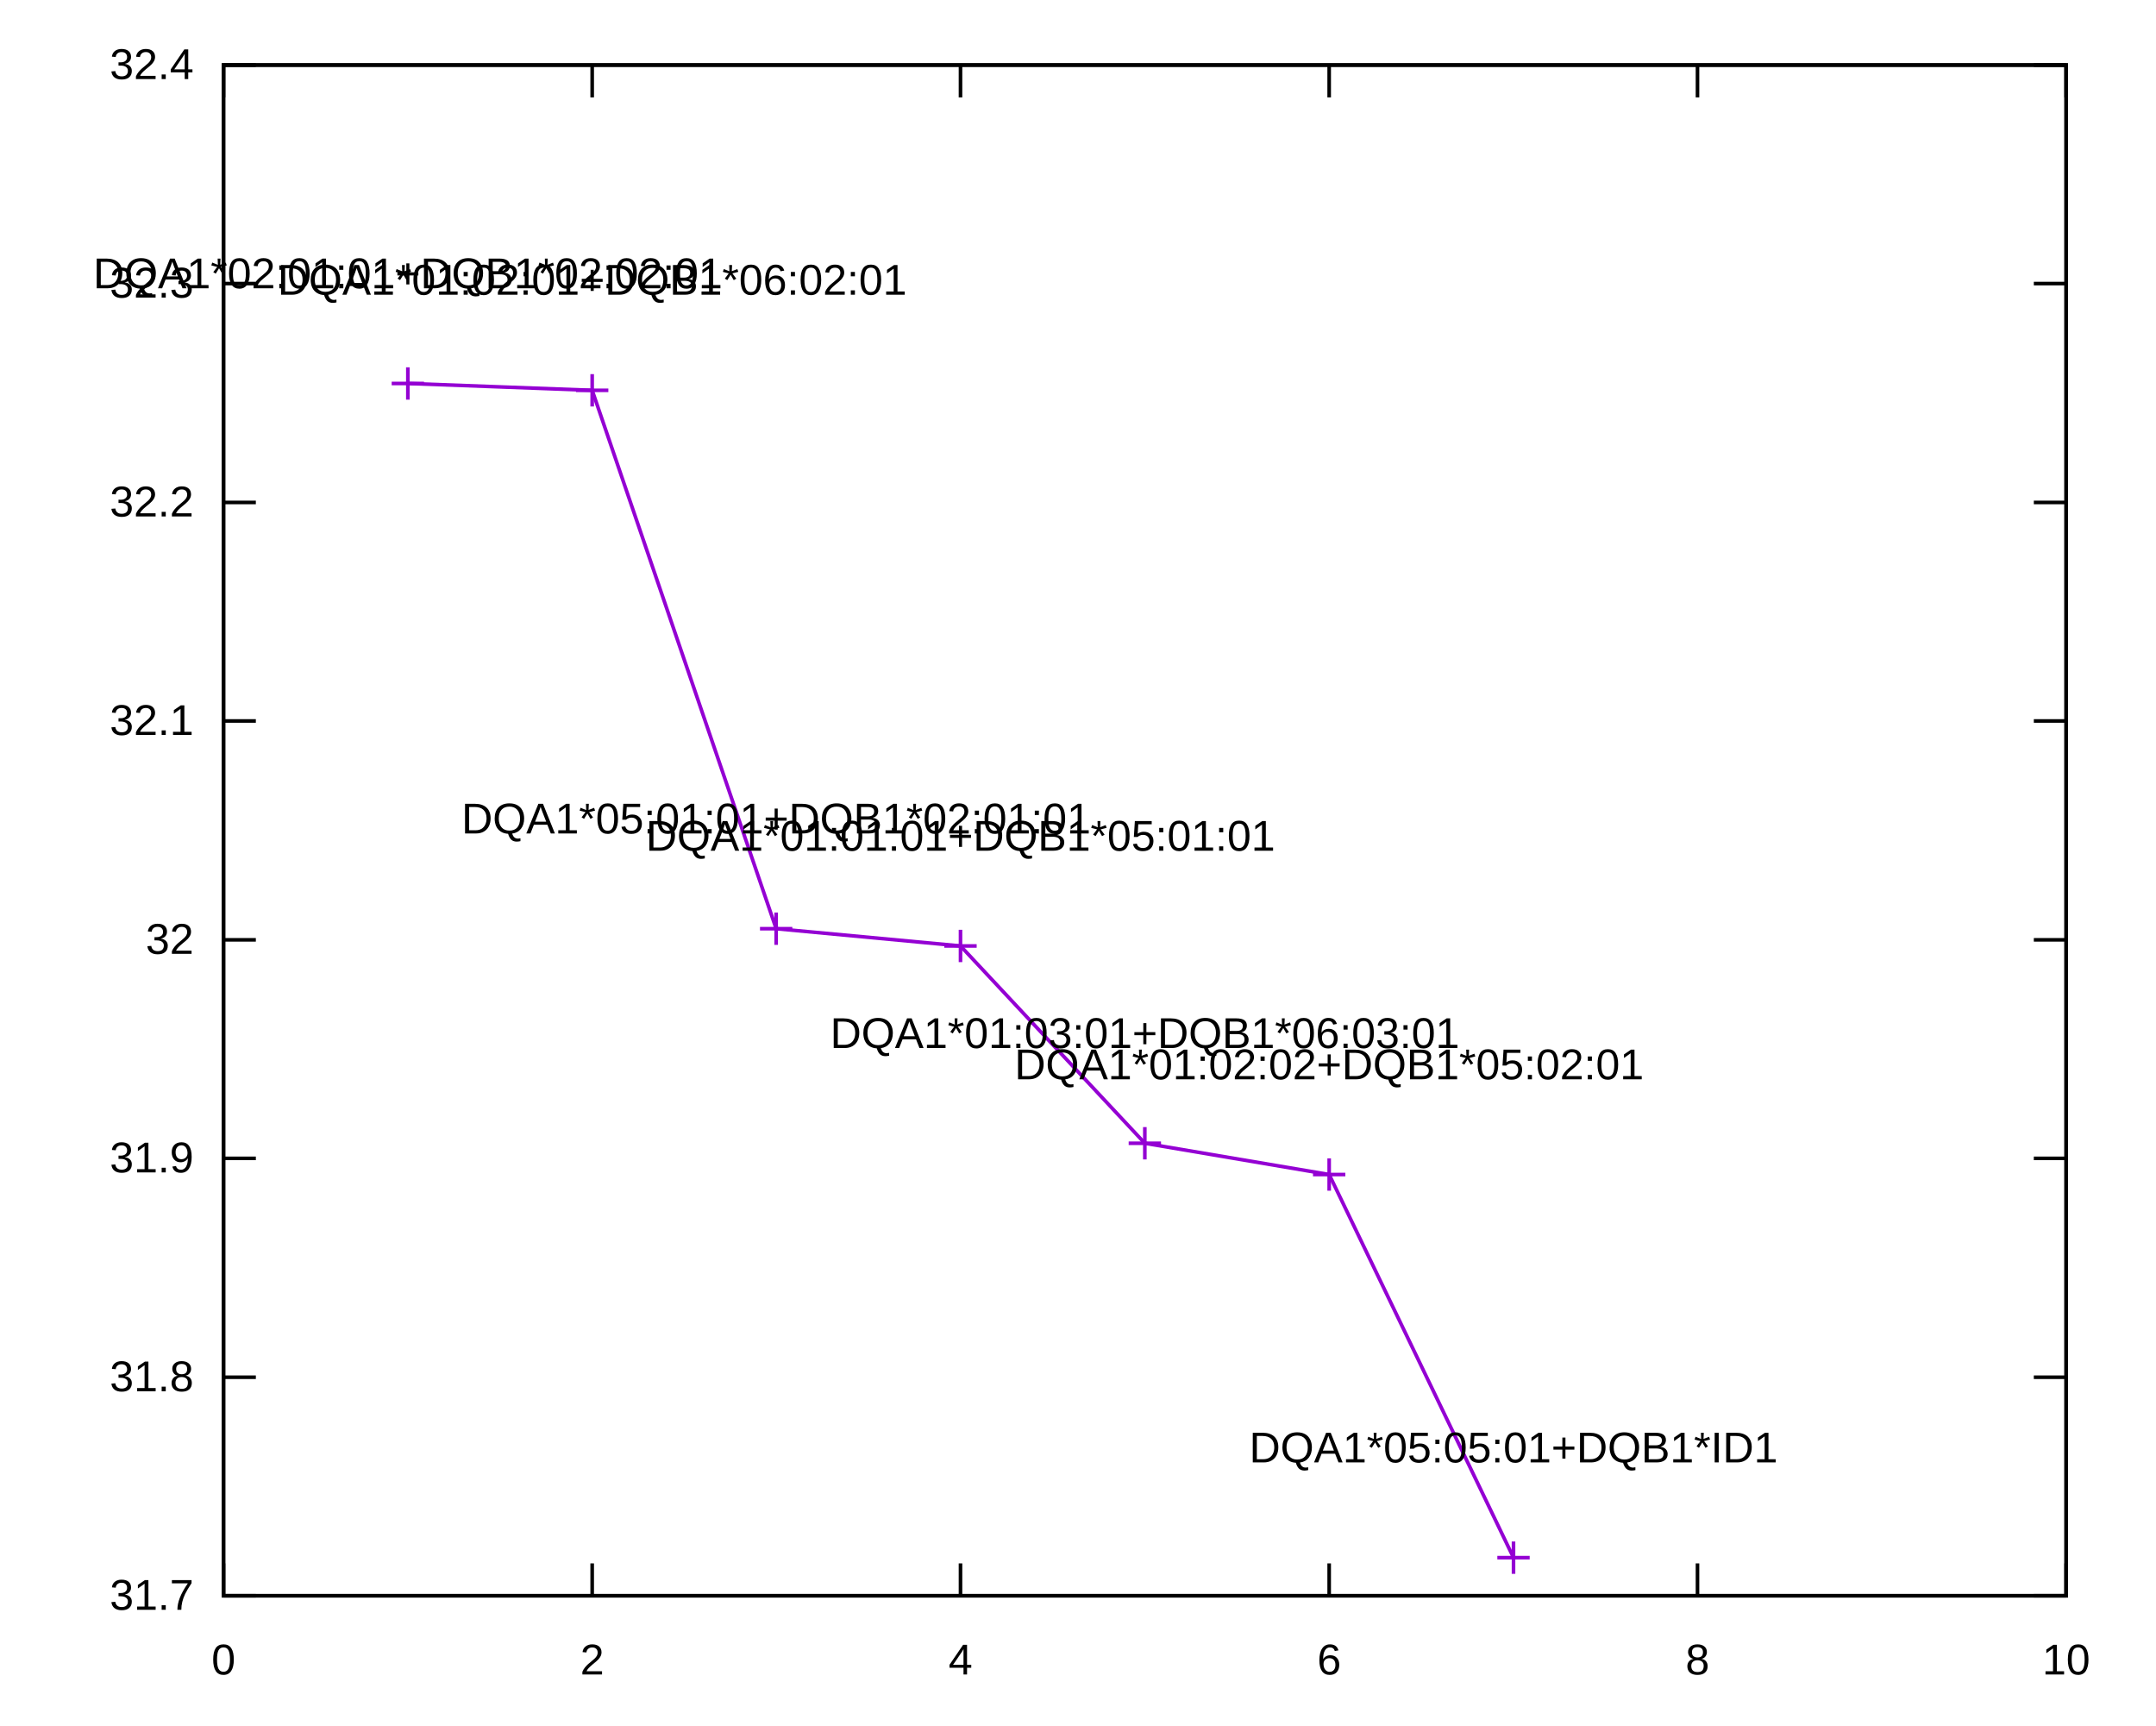
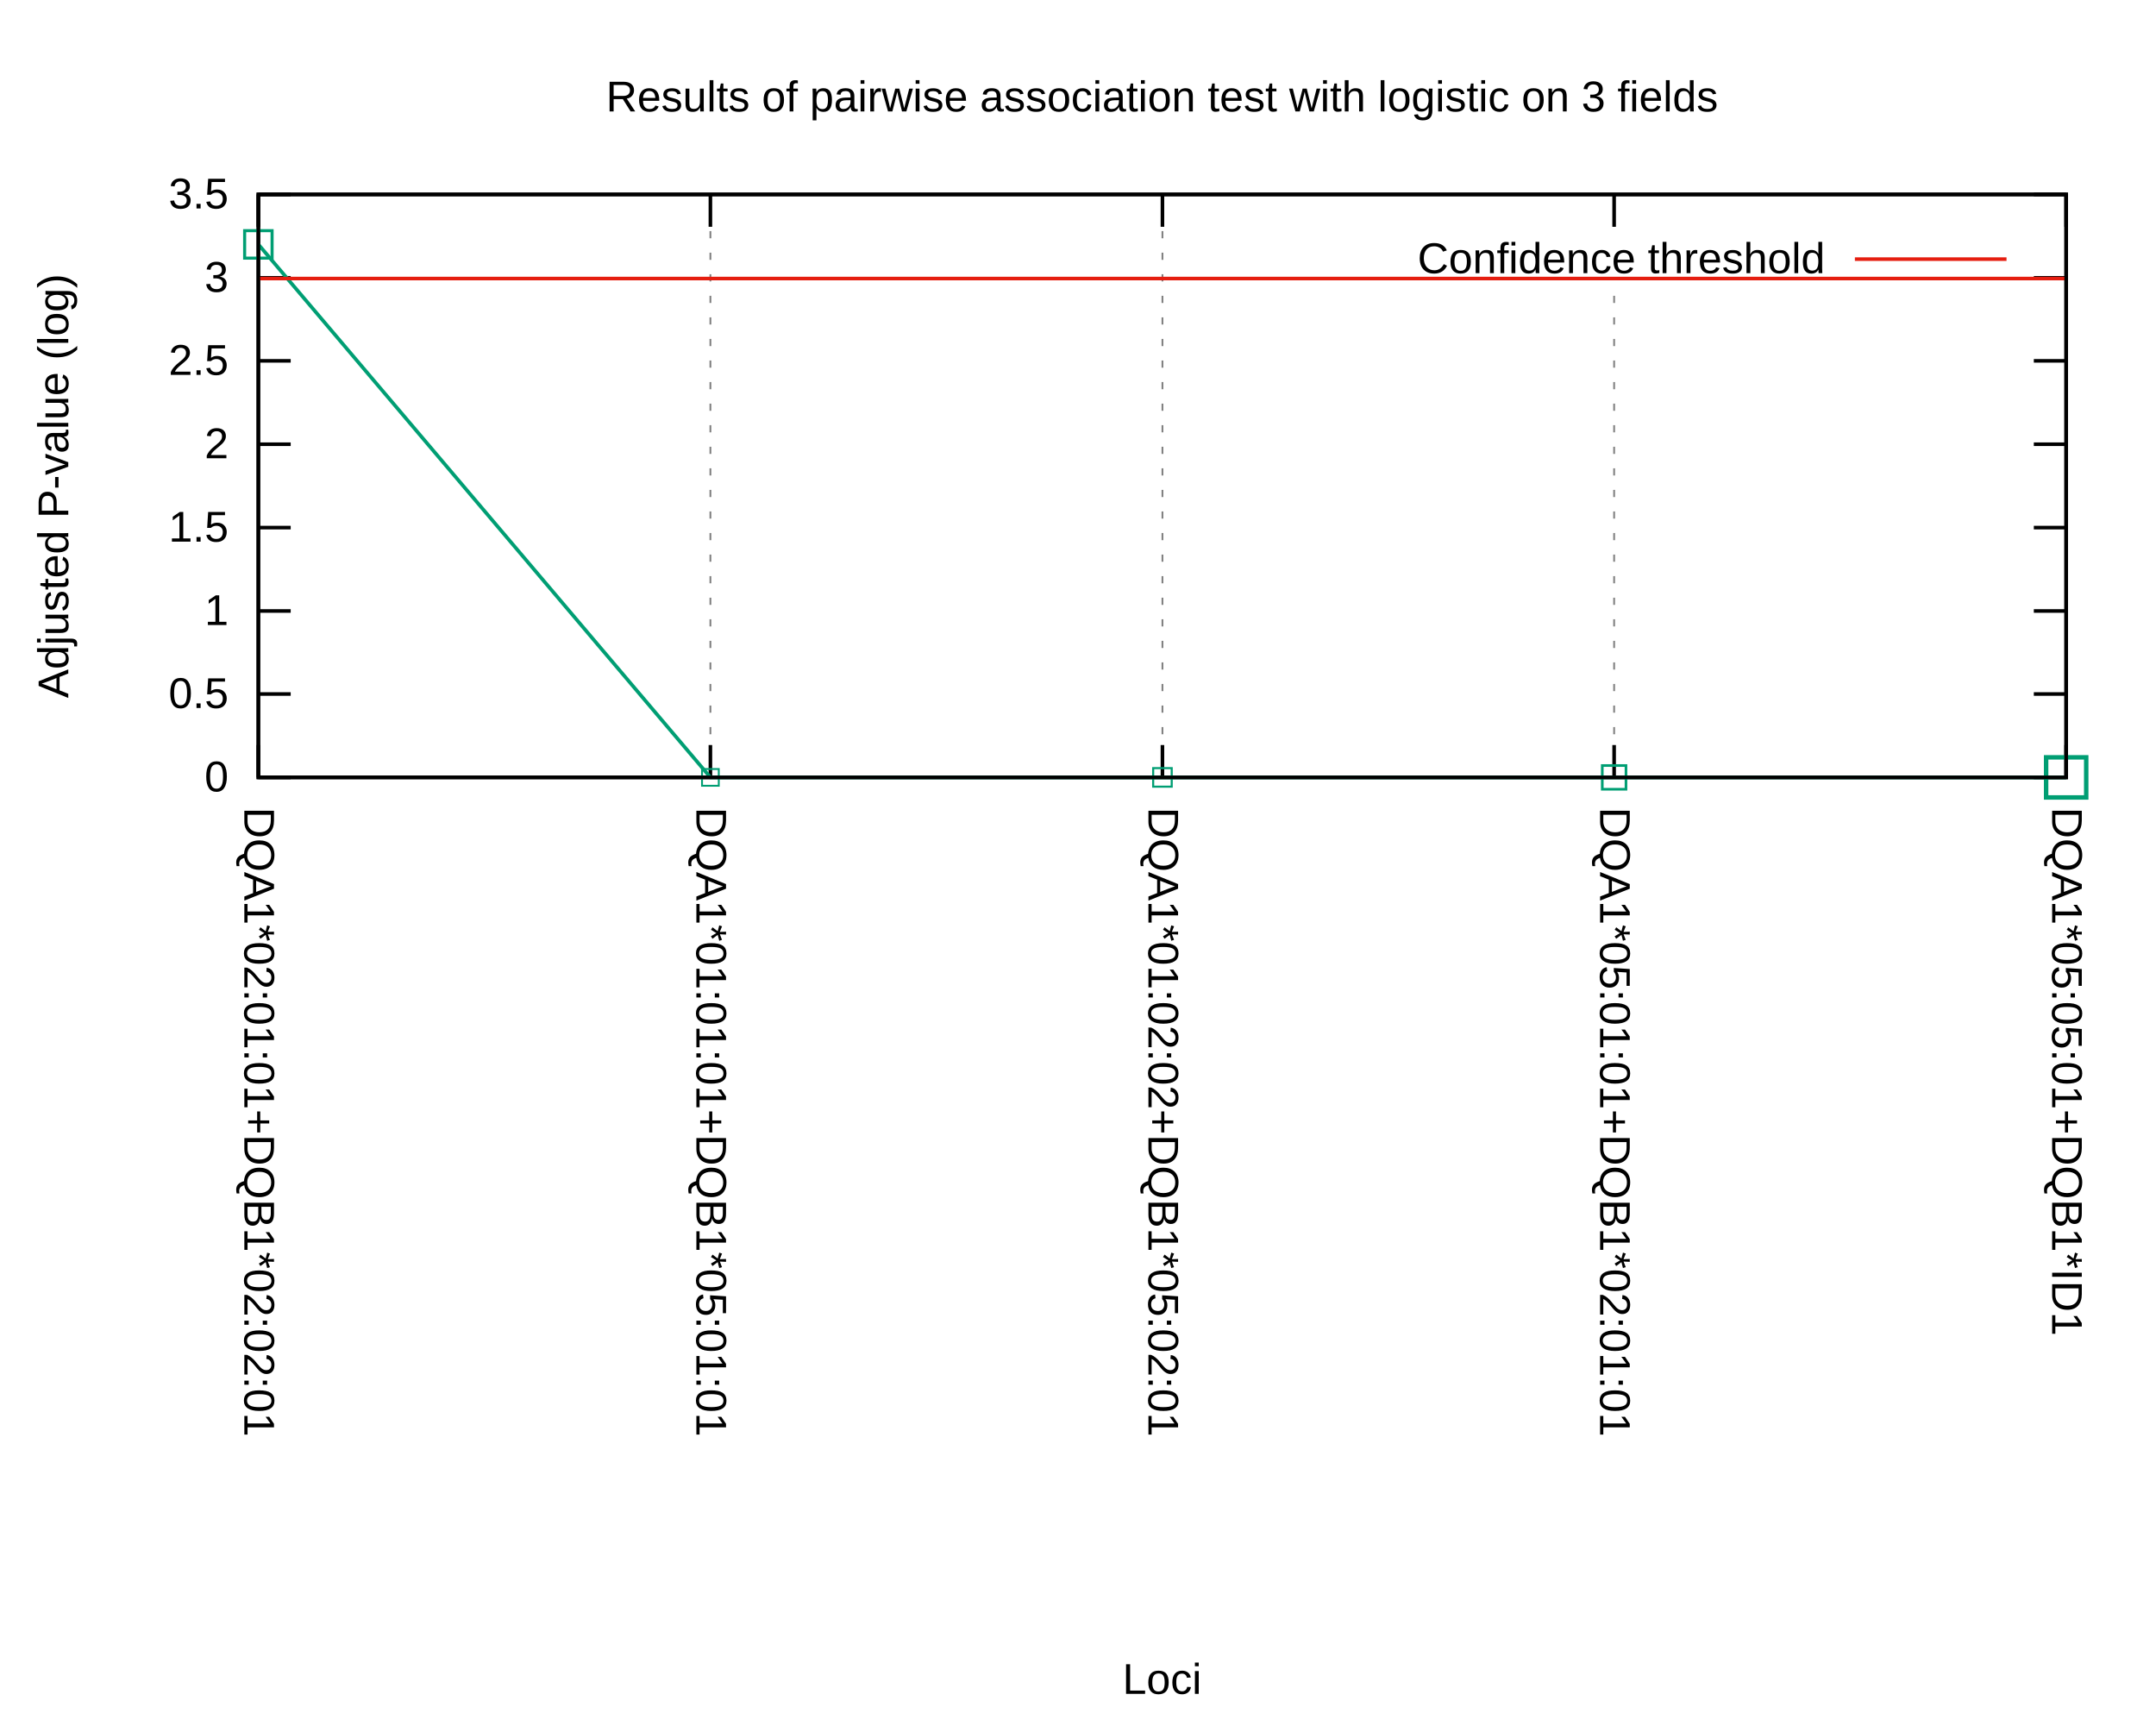
<svg xmlns="http://www.w3.org/2000/svg" xmlns:xlink="http://www.w3.org/1999/xlink" width="600" height="480" viewBox="0 0 600 480">
  <g id="gnuplot_canvas">
    <rect x="0" y="0" width="600" height="480" fill="none" />
    <defs>
      <circle id="gpDot" r="0.5" stroke-width="0.5" stroke="currentColor" />
      <path id="gpPt0" stroke-width="0.222" stroke="currentColor" d="M-1,0 h2 M0,-1 v2" />
      <path id="gpPt1" stroke-width="0.222" stroke="currentColor" d="M-1,-1 L1,1 M1,-1 L-1,1" />
      <path id="gpPt2" stroke-width="0.222" stroke="currentColor" d="M-1,0 L1,0 M0,-1 L0,1 M-1,-1 L1,1 M-1,1 L1,-1" />
      <rect id="gpPt3" stroke-width="0.222" stroke="currentColor" x="-1" y="-1" width="2" height="2" />
      <rect id="gpPt4" stroke-width="0.222" stroke="currentColor" fill="currentColor" x="-1" y="-1" width="2" height="2" />
      <circle id="gpPt5" stroke-width="0.222" stroke="currentColor" cx="0" cy="0" r="1" />
      <use xlink:href="#gpPt5" id="gpPt6" fill="currentColor" stroke="none" />
      <path id="gpPt7" stroke-width="0.222" stroke="currentColor" d="M0,-1.33 L-1.33,0.67 L1.33,0.67 z" />
      <use xlink:href="#gpPt7" id="gpPt8" fill="currentColor" stroke="none" />
      <use xlink:href="#gpPt7" id="gpPt9" stroke="currentColor" transform="rotate(180)" />
      <use xlink:href="#gpPt9" id="gpPt10" fill="currentColor" stroke="none" />
      <use xlink:href="#gpPt3" id="gpPt11" stroke="currentColor" transform="rotate(45)" />
      <use xlink:href="#gpPt11" id="gpPt12" fill="currentColor" stroke="none" />
      <path id="gpPt13" stroke-width="0.222" stroke="currentColor" d="M0,1.330 L1.265,0.411 L0.782,-1.067 L-0.782,-1.076 L-1.265,0.411 z" />
      <use xlink:href="#gpPt13" id="gpPt14" fill="currentColor" stroke="none" />
      <filter id="textbox" filterUnits="objectBoundingBox" x="0" y="0" height="1" width="1">
        <feFlood flood-color="white" flood-opacity="1" result="bgnd" />
        <feComposite in="SourceGraphic" in2="bgnd" operator="atop" />
      </filter>
      <filter id="greybox" filterUnits="objectBoundingBox" x="0" y="0" height="1" width="1">
        <feFlood flood-color="lightgrey" flood-opacity="1" result="grey" />
        <feComposite in="SourceGraphic" in2="grey" operator="atop" />
      </filter>
    </defs>
    <g fill="none" color="white" stroke="currentColor" stroke-width="1.00" stroke-linecap="butt" stroke-linejoin="miter">
</g>
    <g fill="none" color="black" stroke="currentColor" stroke-width="1.00" stroke-linecap="butt" stroke-linejoin="miter">
-       <path stroke="black" d="M62.2,444.0 L71.2,444.0 M575.0,444.0 L566.0,444.0  " />
-       <g transform="translate(53.9,447.9)" stroke="none" fill="black" font-family="Arial" font-size="12.00" text-anchor="end">
-         <text>
-           <tspan font-family="Arial"> 31.7</tspan>
-         </text>
-       </g>
-     </g>
-     <g fill="none" color="black" stroke="currentColor" stroke-width="1.00" stroke-linecap="butt" stroke-linejoin="miter">
-       <path stroke="black" d="M62.2,383.2 L71.2,383.2 M575.0,383.2 L566.0,383.2  " />
-       <g transform="translate(53.9,387.1)" stroke="none" fill="black" font-family="Arial" font-size="12.00" text-anchor="end">
-         <text>
-           <tspan font-family="Arial"> 31.8</tspan>
-         </text>
-       </g>
-     </g>
-     <g fill="none" color="black" stroke="currentColor" stroke-width="1.00" stroke-linecap="butt" stroke-linejoin="miter">
-       <path stroke="black" d="M62.2,322.3 L71.2,322.3 M575.0,322.3 L566.0,322.3  " />
-       <g transform="translate(53.9,326.2)" stroke="none" fill="black" font-family="Arial" font-size="12.00" text-anchor="end">
-         <text>
-           <tspan font-family="Arial"> 31.9</tspan>
-         </text>
-       </g>
-     </g>
-     <g fill="none" color="black" stroke="currentColor" stroke-width="1.00" stroke-linecap="butt" stroke-linejoin="miter">
-       <path stroke="black" d="M62.2,261.5 L71.2,261.5 M575.0,261.5 L566.0,261.5  " />
-       <g transform="translate(53.9,265.4)" stroke="none" fill="black" font-family="Arial" font-size="12.00" text-anchor="end">
-         <text>
-           <tspan font-family="Arial"> 32</tspan>
-         </text>
-       </g>
-     </g>
-     <g fill="none" color="black" stroke="currentColor" stroke-width="1.00" stroke-linecap="butt" stroke-linejoin="miter">
-       <path stroke="black" d="M62.2,200.6 L71.2,200.6 M575.0,200.6 L566.0,200.6  " />
-       <g transform="translate(53.9,204.5)" stroke="none" fill="black" font-family="Arial" font-size="12.00" text-anchor="end">
-         <text>
-           <tspan font-family="Arial"> 32.1</tspan>
-         </text>
-       </g>
-     </g>
-     <g fill="none" color="black" stroke="currentColor" stroke-width="1.00" stroke-linecap="butt" stroke-linejoin="miter">
-       <path stroke="black" d="M62.2,139.8 L71.2,139.8 M575.0,139.8 L566.0,139.8  " />
-       <g transform="translate(53.9,143.7)" stroke="none" fill="black" font-family="Arial" font-size="12.00" text-anchor="end">
-         <text>
-           <tspan font-family="Arial"> 32.2</tspan>
-         </text>
-       </g>
-     </g>
-     <g fill="none" color="black" stroke="currentColor" stroke-width="1.00" stroke-linecap="butt" stroke-linejoin="miter">
-       <path stroke="black" d="M62.2,78.9 L71.2,78.9 M575.0,78.9 L566.0,78.9  " />
-       <g transform="translate(53.9,82.8)" stroke="none" fill="black" font-family="Arial" font-size="12.00" text-anchor="end">
-         <text>
-           <tspan font-family="Arial"> 32.3</tspan>
-         </text>
-       </g>
-     </g>
-     <g fill="none" color="black" stroke="currentColor" stroke-width="1.00" stroke-linecap="butt" stroke-linejoin="miter">
-       <path stroke="black" d="M62.2,18.1 L71.2,18.1 M575.0,18.1 L566.0,18.1  " />
-       <g transform="translate(53.9,22.0)" stroke="none" fill="black" font-family="Arial" font-size="12.00" text-anchor="end">
-         <text>
-           <tspan font-family="Arial"> 32.4</tspan>
-         </text>
-       </g>
-     </g>
-     <g fill="none" color="black" stroke="currentColor" stroke-width="1.00" stroke-linecap="butt" stroke-linejoin="miter">
-       <path stroke="black" d="M62.2,444.0 L62.2,435.0 M62.2,18.1 L62.2,27.1  " />
-       <g transform="translate(62.2,465.9)" stroke="none" fill="black" font-family="Arial" font-size="12.00" text-anchor="middle">
+       <path stroke="black" d="M71.9,216.3 L80.9,216.3 M575.0,216.3 L566.0,216.3  " />
+       <g transform="translate(63.6,220.2)" stroke="none" fill="black" font-family="Arial" font-size="12.00" text-anchor="end">
        <text>
          <tspan font-family="Arial"> 0</tspan>
        </text>
      </g>
    </g>
    <g fill="none" color="black" stroke="currentColor" stroke-width="1.00" stroke-linecap="butt" stroke-linejoin="miter">
-       <path stroke="black" d="M164.8,444.0 L164.8,435.0 M164.8,18.1 L164.8,27.1  " />
-       <g transform="translate(164.8,465.9)" stroke="none" fill="black" font-family="Arial" font-size="12.00" text-anchor="middle">
+       <path stroke="black" d="M71.9,193.1 L80.9,193.1 M575.0,193.1 L566.0,193.1  " />
+       <g transform="translate(63.6,197.0)" stroke="none" fill="black" font-family="Arial" font-size="12.00" text-anchor="end">
+         <text>
+           <tspan font-family="Arial"> 0.5</tspan>
+         </text>
+       </g>
+     </g>
+     <g fill="none" color="black" stroke="currentColor" stroke-width="1.00" stroke-linecap="butt" stroke-linejoin="miter">
+       <path stroke="black" d="M71.9,170.0 L80.9,170.0 M575.0,170.0 L566.0,170.0  " />
+       <g transform="translate(63.6,173.9)" stroke="none" fill="black" font-family="Arial" font-size="12.00" text-anchor="end">
+         <text>
+           <tspan font-family="Arial"> 1</tspan>
+         </text>
+       </g>
+     </g>
+     <g fill="none" color="black" stroke="currentColor" stroke-width="1.00" stroke-linecap="butt" stroke-linejoin="miter">
+       <path stroke="black" d="M71.9,146.8 L80.9,146.8 M575.0,146.8 L566.0,146.8  " />
+       <g transform="translate(63.6,150.7)" stroke="none" fill="black" font-family="Arial" font-size="12.00" text-anchor="end">
+         <text>
+           <tspan font-family="Arial"> 1.5</tspan>
+         </text>
+       </g>
+     </g>
+     <g fill="none" color="black" stroke="currentColor" stroke-width="1.00" stroke-linecap="butt" stroke-linejoin="miter">
+       <path stroke="black" d="M71.9,123.6 L80.9,123.6 M575.0,123.6 L566.0,123.6  " />
+       <g transform="translate(63.6,127.5)" stroke="none" fill="black" font-family="Arial" font-size="12.00" text-anchor="end">
        <text>
          <tspan font-family="Arial"> 2</tspan>
        </text>
      </g>
    </g>
    <g fill="none" color="black" stroke="currentColor" stroke-width="1.00" stroke-linecap="butt" stroke-linejoin="miter">
-       <path stroke="black" d="M267.3,444.0 L267.3,435.0 M267.3,18.1 L267.3,27.1  " />
-       <g transform="translate(267.3,465.9)" stroke="none" fill="black" font-family="Arial" font-size="12.00" text-anchor="middle">
-         <text>
-           <tspan font-family="Arial"> 4</tspan>
-         </text>
-       </g>
-     </g>
-     <g fill="none" color="black" stroke="currentColor" stroke-width="1.00" stroke-linecap="butt" stroke-linejoin="miter">
-       <path stroke="black" d="M369.9,444.0 L369.9,435.0 M369.9,18.1 L369.9,27.1  " />
-       <g transform="translate(369.9,465.9)" stroke="none" fill="black" font-family="Arial" font-size="12.00" text-anchor="middle">
-         <text>
-           <tspan font-family="Arial"> 6</tspan>
-         </text>
-       </g>
-     </g>
-     <g fill="none" color="black" stroke="currentColor" stroke-width="1.00" stroke-linecap="butt" stroke-linejoin="miter">
-       <path stroke="black" d="M472.4,444.0 L472.4,435.0 M472.4,18.1 L472.4,27.1  " />
-       <g transform="translate(472.4,465.9)" stroke="none" fill="black" font-family="Arial" font-size="12.00" text-anchor="middle">
-         <text>
-           <tspan font-family="Arial"> 8</tspan>
-         </text>
-       </g>
-     </g>
-     <g fill="none" color="black" stroke="currentColor" stroke-width="1.00" stroke-linecap="butt" stroke-linejoin="miter">
-       <path stroke="black" d="M575.0,444.0 L575.0,435.0 M575.0,18.1 L575.0,27.1  " />
-       <g transform="translate(575.0,465.9)" stroke="none" fill="black" font-family="Arial" font-size="12.00" text-anchor="middle">
-         <text>
-           <tspan font-family="Arial"> 10</tspan>
-         </text>
-       </g>
-     </g>
-     <g fill="none" color="black" stroke="currentColor" stroke-width="1.00" stroke-linecap="butt" stroke-linejoin="miter">
- </g>
-     <g fill="none" color="black" stroke="currentColor" stroke-width="1.00" stroke-linecap="butt" stroke-linejoin="miter">
-       <path stroke="black" d="M62.2,18.1 L62.2,444.0 L575.0,444.0 L575.0,18.1 L62.2,18.1 Z  " />
+       <path stroke="black" d="M71.9,100.4 L80.9,100.4 M575.0,100.4 L566.0,100.4  " />
+       <g transform="translate(63.6,104.3)" stroke="none" fill="black" font-family="Arial" font-size="12.00" text-anchor="end">
+         <text>
+           <tspan font-family="Arial"> 2.5</tspan>
+         </text>
+       </g>
+     </g>
+     <g fill="none" color="black" stroke="currentColor" stroke-width="1.00" stroke-linecap="butt" stroke-linejoin="miter">
+       <path stroke="black" d="M71.9,77.3 L80.9,77.3 M575.0,77.3 L566.0,77.3  " />
+       <g transform="translate(63.6,81.2)" stroke="none" fill="black" font-family="Arial" font-size="12.00" text-anchor="end">
+         <text>
+           <tspan font-family="Arial"> 3</tspan>
+         </text>
+       </g>
+     </g>
+     <g fill="none" color="black" stroke="currentColor" stroke-width="1.00" stroke-linecap="butt" stroke-linejoin="miter">
+       <path stroke="black" d="M71.9,54.1 L80.9,54.1 M575.0,54.1 L566.0,54.1  " />
+       <g transform="translate(63.6,58.0)" stroke="none" fill="black" font-family="Arial" font-size="12.00" text-anchor="end">
+         <text>
+           <tspan font-family="Arial"> 3.5</tspan>
+         </text>
+       </g>
+     </g>
+     <g fill="none" color="black" stroke="currentColor" stroke-width="1.00" stroke-linecap="butt" stroke-linejoin="miter">
+ </g>
+     <g fill="none" color="black" stroke="black" stroke-width="0.50" stroke-linecap="butt" stroke-linejoin="miter">
+ </g>
+     <g fill="none" color="gray" stroke="currentColor" stroke-width="0.50" stroke-linecap="butt" stroke-linejoin="miter">
+       <path stroke="gray" stroke-dasharray="2,4" class="gridline" d="M71.9,216.3 L71.9,54.1  " />
+     </g>
+     <g fill="none" color="gray" stroke="gray" stroke-width="1.00" stroke-linecap="butt" stroke-linejoin="miter">
+ </g>
+     <g fill="none" color="black" stroke="currentColor" stroke-width="1.00" stroke-linecap="butt" stroke-linejoin="miter">
+       <path stroke="black" d="M71.9,216.3 L71.9,207.3 M71.9,54.1 L71.9,63.1  " />
+       <g transform="translate(68.0,224.6) rotate(90)" stroke="none" fill="black" font-family="Arial" font-size="12.00" text-anchor="start">
+         <text>
+           <tspan font-family="Arial">DQA1*02:01:01+DQB1*02:02:01</tspan>
+         </text>
+       </g>
+     </g>
+     <g fill="none" color="black" stroke="currentColor" stroke-width="1.00" stroke-linecap="butt" stroke-linejoin="miter">
+ </g>
+     <g fill="none" color="black" stroke="black" stroke-width="0.50" stroke-linecap="butt" stroke-linejoin="miter">
+ </g>
+     <g fill="none" color="gray" stroke="currentColor" stroke-width="0.50" stroke-linecap="butt" stroke-linejoin="miter">
+       <path stroke="gray" stroke-dasharray="2,4" class="gridline" d="M197.7,216.3 L197.7,54.1  " />
+     </g>
+     <g fill="none" color="gray" stroke="gray" stroke-width="1.00" stroke-linecap="butt" stroke-linejoin="miter">
+ </g>
+     <g fill="none" color="black" stroke="currentColor" stroke-width="1.00" stroke-linecap="butt" stroke-linejoin="miter">
+       <path stroke="black" d="M197.7,216.3 L197.7,207.3 M197.7,54.1 L197.7,63.1  " />
+       <g transform="translate(193.8,224.6) rotate(90)" stroke="none" fill="black" font-family="Arial" font-size="12.00" text-anchor="start">
+         <text>
+           <tspan font-family="Arial">DQA1*01:01:01+DQB1*05:01:01</tspan>
+         </text>
+       </g>
+     </g>
+     <g fill="none" color="black" stroke="currentColor" stroke-width="1.00" stroke-linecap="butt" stroke-linejoin="miter">
+ </g>
+     <g fill="none" color="black" stroke="black" stroke-width="0.50" stroke-linecap="butt" stroke-linejoin="miter">
+ </g>
+     <g fill="none" color="gray" stroke="currentColor" stroke-width="0.50" stroke-linecap="butt" stroke-linejoin="miter">
+       <path stroke="gray" stroke-dasharray="2,4" class="gridline" d="M323.5,216.3 L323.5,54.1  " />
+     </g>
+     <g fill="none" color="gray" stroke="gray" stroke-width="1.00" stroke-linecap="butt" stroke-linejoin="miter">
+ </g>
+     <g fill="none" color="black" stroke="currentColor" stroke-width="1.00" stroke-linecap="butt" stroke-linejoin="miter">
+       <path stroke="black" d="M323.5,216.3 L323.5,207.3 M323.5,54.1 L323.5,63.1  " />
+       <g transform="translate(319.6,224.6) rotate(90)" stroke="none" fill="black" font-family="Arial" font-size="12.00" text-anchor="start">
+         <text>
+           <tspan font-family="Arial">DQA1*01:02:02+DQB1*05:02:01</tspan>
+         </text>
+       </g>
+     </g>
+     <g fill="none" color="black" stroke="currentColor" stroke-width="1.00" stroke-linecap="butt" stroke-linejoin="miter">
+ </g>
+     <g fill="none" color="black" stroke="black" stroke-width="0.50" stroke-linecap="butt" stroke-linejoin="miter">
+ </g>
+     <g fill="none" color="gray" stroke="currentColor" stroke-width="0.50" stroke-linecap="butt" stroke-linejoin="miter">
+       <path stroke="gray" stroke-dasharray="2,4" class="gridline" d="M449.2,216.3 L449.2,81.1 M449.2,63.1 L449.2,54.1  " />
+     </g>
+     <g fill="none" color="gray" stroke="gray" stroke-width="1.00" stroke-linecap="butt" stroke-linejoin="miter">
+ </g>
+     <g fill="none" color="black" stroke="currentColor" stroke-width="1.00" stroke-linecap="butt" stroke-linejoin="miter">
+       <path stroke="black" d="M449.2,216.3 L449.2,207.3 M449.2,54.1 L449.2,63.1  " />
+       <g transform="translate(445.3,224.6) rotate(90)" stroke="none" fill="black" font-family="Arial" font-size="12.00" text-anchor="start">
+         <text>
+           <tspan font-family="Arial">DQA1*05:01:01+DQB1*02:01:01</tspan>
+         </text>
+       </g>
+     </g>
+     <g fill="none" color="black" stroke="currentColor" stroke-width="1.00" stroke-linecap="butt" stroke-linejoin="miter">
+ </g>
+     <g fill="none" color="black" stroke="black" stroke-width="0.50" stroke-linecap="butt" stroke-linejoin="miter">
+ </g>
+     <g fill="none" color="gray" stroke="currentColor" stroke-width="0.50" stroke-linecap="butt" stroke-linejoin="miter">
+       <path stroke="gray" stroke-dasharray="2,4" class="gridline" d="M575.0,216.3 L575.0,54.1  " />
+     </g>
+     <g fill="none" color="gray" stroke="gray" stroke-width="1.00" stroke-linecap="butt" stroke-linejoin="miter">
+ </g>
+     <g fill="none" color="black" stroke="currentColor" stroke-width="1.00" stroke-linecap="butt" stroke-linejoin="miter">
+       <path stroke="black" d="M575.0,216.3 L575.0,207.3 M575.0,54.1 L575.0,63.1  " />
+       <g transform="translate(571.1,224.6) rotate(90)" stroke="none" fill="black" font-family="Arial" font-size="12.00" text-anchor="start">
+         <text>
+           <tspan font-family="Arial">DQA1*05:05:01+DQB1*ID1</tspan>
+         </text>
+       </g>
+     </g>
+     <g fill="none" color="black" stroke="currentColor" stroke-width="1.00" stroke-linecap="butt" stroke-linejoin="miter">
+ </g>
+     <g fill="none" color="black" stroke="currentColor" stroke-width="1.00" stroke-linecap="butt" stroke-linejoin="miter">
+       <path stroke="black" d="M71.9,54.1 L71.9,216.3 L575.0,216.3 L575.0,54.1 L71.9,54.1 Z  " />
+     </g>
+     <g fill="none" color="black" stroke="currentColor" stroke-width="1.00" stroke-linecap="butt" stroke-linejoin="miter">
+       <g transform="translate(19.0,135.2) rotate(270)" stroke="none" fill="black" font-family="Arial" font-size="12.00" text-anchor="middle">
+         <text>
+           <tspan font-family="Arial">Adjusted P-value (log)</tspan>
+         </text>
+       </g>
+     </g>
+     <g fill="none" color="black" stroke="currentColor" stroke-width="1.00" stroke-linecap="butt" stroke-linejoin="miter">
+       <g transform="translate(323.4,471.3)" stroke="none" fill="black" font-family="Arial" font-size="12.00" text-anchor="middle">
+         <text>
+           <tspan font-family="Arial">Loci</tspan>
+         </text>
+       </g>
+     </g>
+     <g fill="none" color="black" stroke="currentColor" stroke-width="1.00" stroke-linecap="butt" stroke-linejoin="miter">
+       <g transform="translate(323.4,31.0)" stroke="none" fill="black" font-family="Arial" font-size="12.00" text-anchor="middle">
+         <text>
+           <tspan font-family="Arial">Results of pairwise association test with logistic on 3 fields</tspan>
+         </text>
+       </g>
    </g>
    <g fill="none" color="black" stroke="currentColor" stroke-width="1.00" stroke-linecap="butt" stroke-linejoin="miter">
</g>
    <g id="gnuplot_plot_1">
      <g fill="none" color="black" stroke="currentColor" stroke-width="1.00" stroke-linecap="butt" stroke-linejoin="miter">
-         <path stroke="rgb(148,   0, 211)" d="M113.5,106.7 L164.8,108.6 L216.0,258.4 L267.3,263.2 L318.6,318.1 L369.9,326.8 L421.2,433.4  " />
-         <use xlink:href="#gpPt0" transform="translate(113.5,106.7) scale(4.50)" color="rgb(148,   0, 211)" />
-         <use xlink:href="#gpPt0" transform="translate(164.8,108.6) scale(4.50)" color="rgb(148,   0, 211)" />
-         <use xlink:href="#gpPt0" transform="translate(216.0,258.4) scale(4.50)" color="rgb(148,   0, 211)" />
-         <use xlink:href="#gpPt0" transform="translate(267.3,263.2) scale(4.50)" color="rgb(148,   0, 211)" />
-         <use xlink:href="#gpPt0" transform="translate(318.6,318.1) scale(4.50)" color="rgb(148,   0, 211)" />
-         <use xlink:href="#gpPt0" transform="translate(369.9,326.8) scale(4.50)" color="rgb(148,   0, 211)" />
-         <use xlink:href="#gpPt0" transform="translate(421.2,433.4) scale(4.50)" color="rgb(148,   0, 211)" />
+         <path stroke="rgb(  0, 158, 115)" d="M71.9,68.0 L197.7,216.3 L323.5,216.3 L449.2,216.3 L575.0,216.3  " />
+         <use xlink:href="#gpPt3" transform="translate(71.9,68.0) scale(3.82)" color="rgb(  0, 158, 115)" />
+         <use xlink:href="#gpPt3" transform="translate(197.7,216.3) scale(2.33)" color="rgb(  0, 158, 115)" />
+         <use xlink:href="#gpPt3" transform="translate(323.5,216.3) scale(2.58)" color="rgb(  0, 158, 115)" />
+         <use xlink:href="#gpPt3" transform="translate(449.2,216.3) scale(3.30)" color="rgb(  0, 158, 115)" />
+         <use xlink:href="#gpPt3" transform="translate(575.0,216.3) scale(5.58)" color="rgb(  0, 158, 115)" />
      </g>
    </g>
    <g id="gnuplot_plot_2">
      <g fill="none" color="black" stroke="currentColor" stroke-width="1.00" stroke-linecap="butt" stroke-linejoin="miter">
-         <g transform="translate(113.5,80.2)" stroke="none" fill="black" font-family="Arial" font-size="12.00" text-anchor="middle">
+         <g transform="translate(507.9,76.0)" stroke="none" fill="black" font-family="Arial" font-size="12.00" text-anchor="end">
          <text>
-             <tspan font-family="Arial">DQA1*02:01:01+DQB1*02:02:01</tspan>
+             <tspan font-family="Arial">Confidence threshold</tspan>
          </text>
        </g>
-         <g transform="translate(164.8,82.0)" stroke="none" fill="black" font-family="Arial" font-size="12.00" text-anchor="middle">
-           <text>
-             <tspan font-family="Arial">DQA1*01:02:01+DQB1*06:02:01</tspan>
-           </text>
-         </g>
-         <g transform="translate(216.0,231.9)" stroke="none" fill="black" font-family="Arial" font-size="12.00" text-anchor="middle">
-           <text>
-             <tspan font-family="Arial">DQA1*05:01:01+DQB1*02:01:01</tspan>
-           </text>
-         </g>
-         <g transform="translate(267.3,236.7)" stroke="none" fill="black" font-family="Arial" font-size="12.00" text-anchor="middle">
-           <text>
-             <tspan font-family="Arial">DQA1*01:01:01+DQB1*05:01:01</tspan>
-           </text>
-         </g>
-         <g transform="translate(318.6,291.6)" stroke="none" fill="black" font-family="Arial" font-size="12.00" text-anchor="middle">
-           <text>
-             <tspan font-family="Arial">DQA1*01:03:01+DQB1*06:03:01</tspan>
-           </text>
-         </g>
-         <g transform="translate(369.9,300.3)" stroke="none" fill="black" font-family="Arial" font-size="12.00" text-anchor="middle">
-           <text>
-             <tspan font-family="Arial">DQA1*01:02:02+DQB1*05:02:01</tspan>
-           </text>
-         </g>
-         <g transform="translate(421.2,406.9)" stroke="none" fill="black" font-family="Arial" font-size="12.00" text-anchor="middle">
-           <text>
-             <tspan font-family="Arial">DQA1*05:05:01+DQB1*ID1</tspan>
-           </text>
-         </g>
-       </g>
-     </g>
-     <g fill="none" color="white" stroke="black" stroke-width="2.00" stroke-linecap="butt" stroke-linejoin="miter">
+       </g>
+       <g fill="none" color="black" stroke="currentColor" stroke-width="1.00" stroke-linecap="butt" stroke-linejoin="miter">
+         <path stroke="rgb(229,  30,  16)" d="M516.2,72.1 L558.4,72.1 M71.9,77.5 L77.0,77.5 L82.1,77.5 L87.1,77.5 L92.2,77.5 L97.3,77.5   L102.4,77.5 L107.5,77.5 L112.6,77.5 L117.6,77.5 L122.7,77.5 L127.8,77.5 L132.9,77.5 L138.0,77.5   L143.0,77.5 L148.1,77.5 L153.2,77.5 L158.3,77.5 L163.4,77.5 L168.5,77.5 L173.5,77.5 L178.6,77.5   L183.7,77.5 L188.8,77.5 L193.9,77.5 L198.9,77.5 L204.0,77.5 L209.1,77.5 L214.2,77.5 L219.3,77.5   L224.4,77.5 L229.4,77.5 L234.5,77.5 L239.6,77.5 L244.7,77.5 L249.8,77.5 L254.8,77.5 L259.9,77.5   L265.0,77.5 L270.1,77.5 L275.2,77.5 L280.3,77.5 L285.3,77.5 L290.4,77.5 L295.5,77.5 L300.6,77.5   L305.7,77.5 L310.7,77.5 L315.8,77.5 L320.9,77.5 L326.0,77.5 L331.1,77.5 L336.2,77.5 L341.2,77.5   L346.3,77.5 L351.4,77.5 L356.5,77.5 L361.6,77.5 L366.6,77.5 L371.7,77.5 L376.8,77.5 L381.9,77.5   L387.0,77.5 L392.1,77.5 L397.1,77.5 L402.2,77.5 L407.3,77.5 L412.4,77.5 L417.5,77.5 L422.5,77.5   L427.6,77.5 L432.7,77.5 L437.8,77.5 L442.9,77.5 L448.0,77.5 L453.0,77.5 L458.1,77.5 L463.2,77.5   L468.3,77.5 L473.4,77.5 L478.4,77.5 L483.5,77.5 L488.6,77.5 L493.7,77.5 L498.8,77.5 L503.9,77.5   L508.9,77.5 L514.0,77.5 L519.1,77.5 L524.2,77.5 L529.3,77.5 L534.3,77.5 L539.4,77.5 L544.5,77.5   L549.6,77.5 L554.7,77.5 L559.8,77.5 L564.8,77.5 L569.9,77.5 L575.0,77.5  " />
+       </g>
+     </g>
+     <g fill="none" color="white" stroke="rgb(229,  30,  16)" stroke-width="2.00" stroke-linecap="butt" stroke-linejoin="miter">
</g>
    <g fill="none" color="black" stroke="currentColor" stroke-width="2.00" stroke-linecap="butt" stroke-linejoin="miter">
</g>
    <g fill="none" color="black" stroke="black" stroke-width="1.00" stroke-linecap="butt" stroke-linejoin="miter">
</g>
    <g fill="none" color="black" stroke="currentColor" stroke-width="1.00" stroke-linecap="butt" stroke-linejoin="miter">
-       <path stroke="black" d="M62.2,18.1 L62.2,444.0 L575.0,444.0 L575.0,18.1 L62.2,18.1 Z  " />
+       <path stroke="black" d="M71.9,54.1 L71.9,216.3 L575.0,216.3 L575.0,54.1 L71.9,54.1 Z  " />
    </g>
    <g fill="none" color="black" stroke="currentColor" stroke-width="1.00" stroke-linecap="butt" stroke-linejoin="miter">
</g>
  </g>
</svg>
